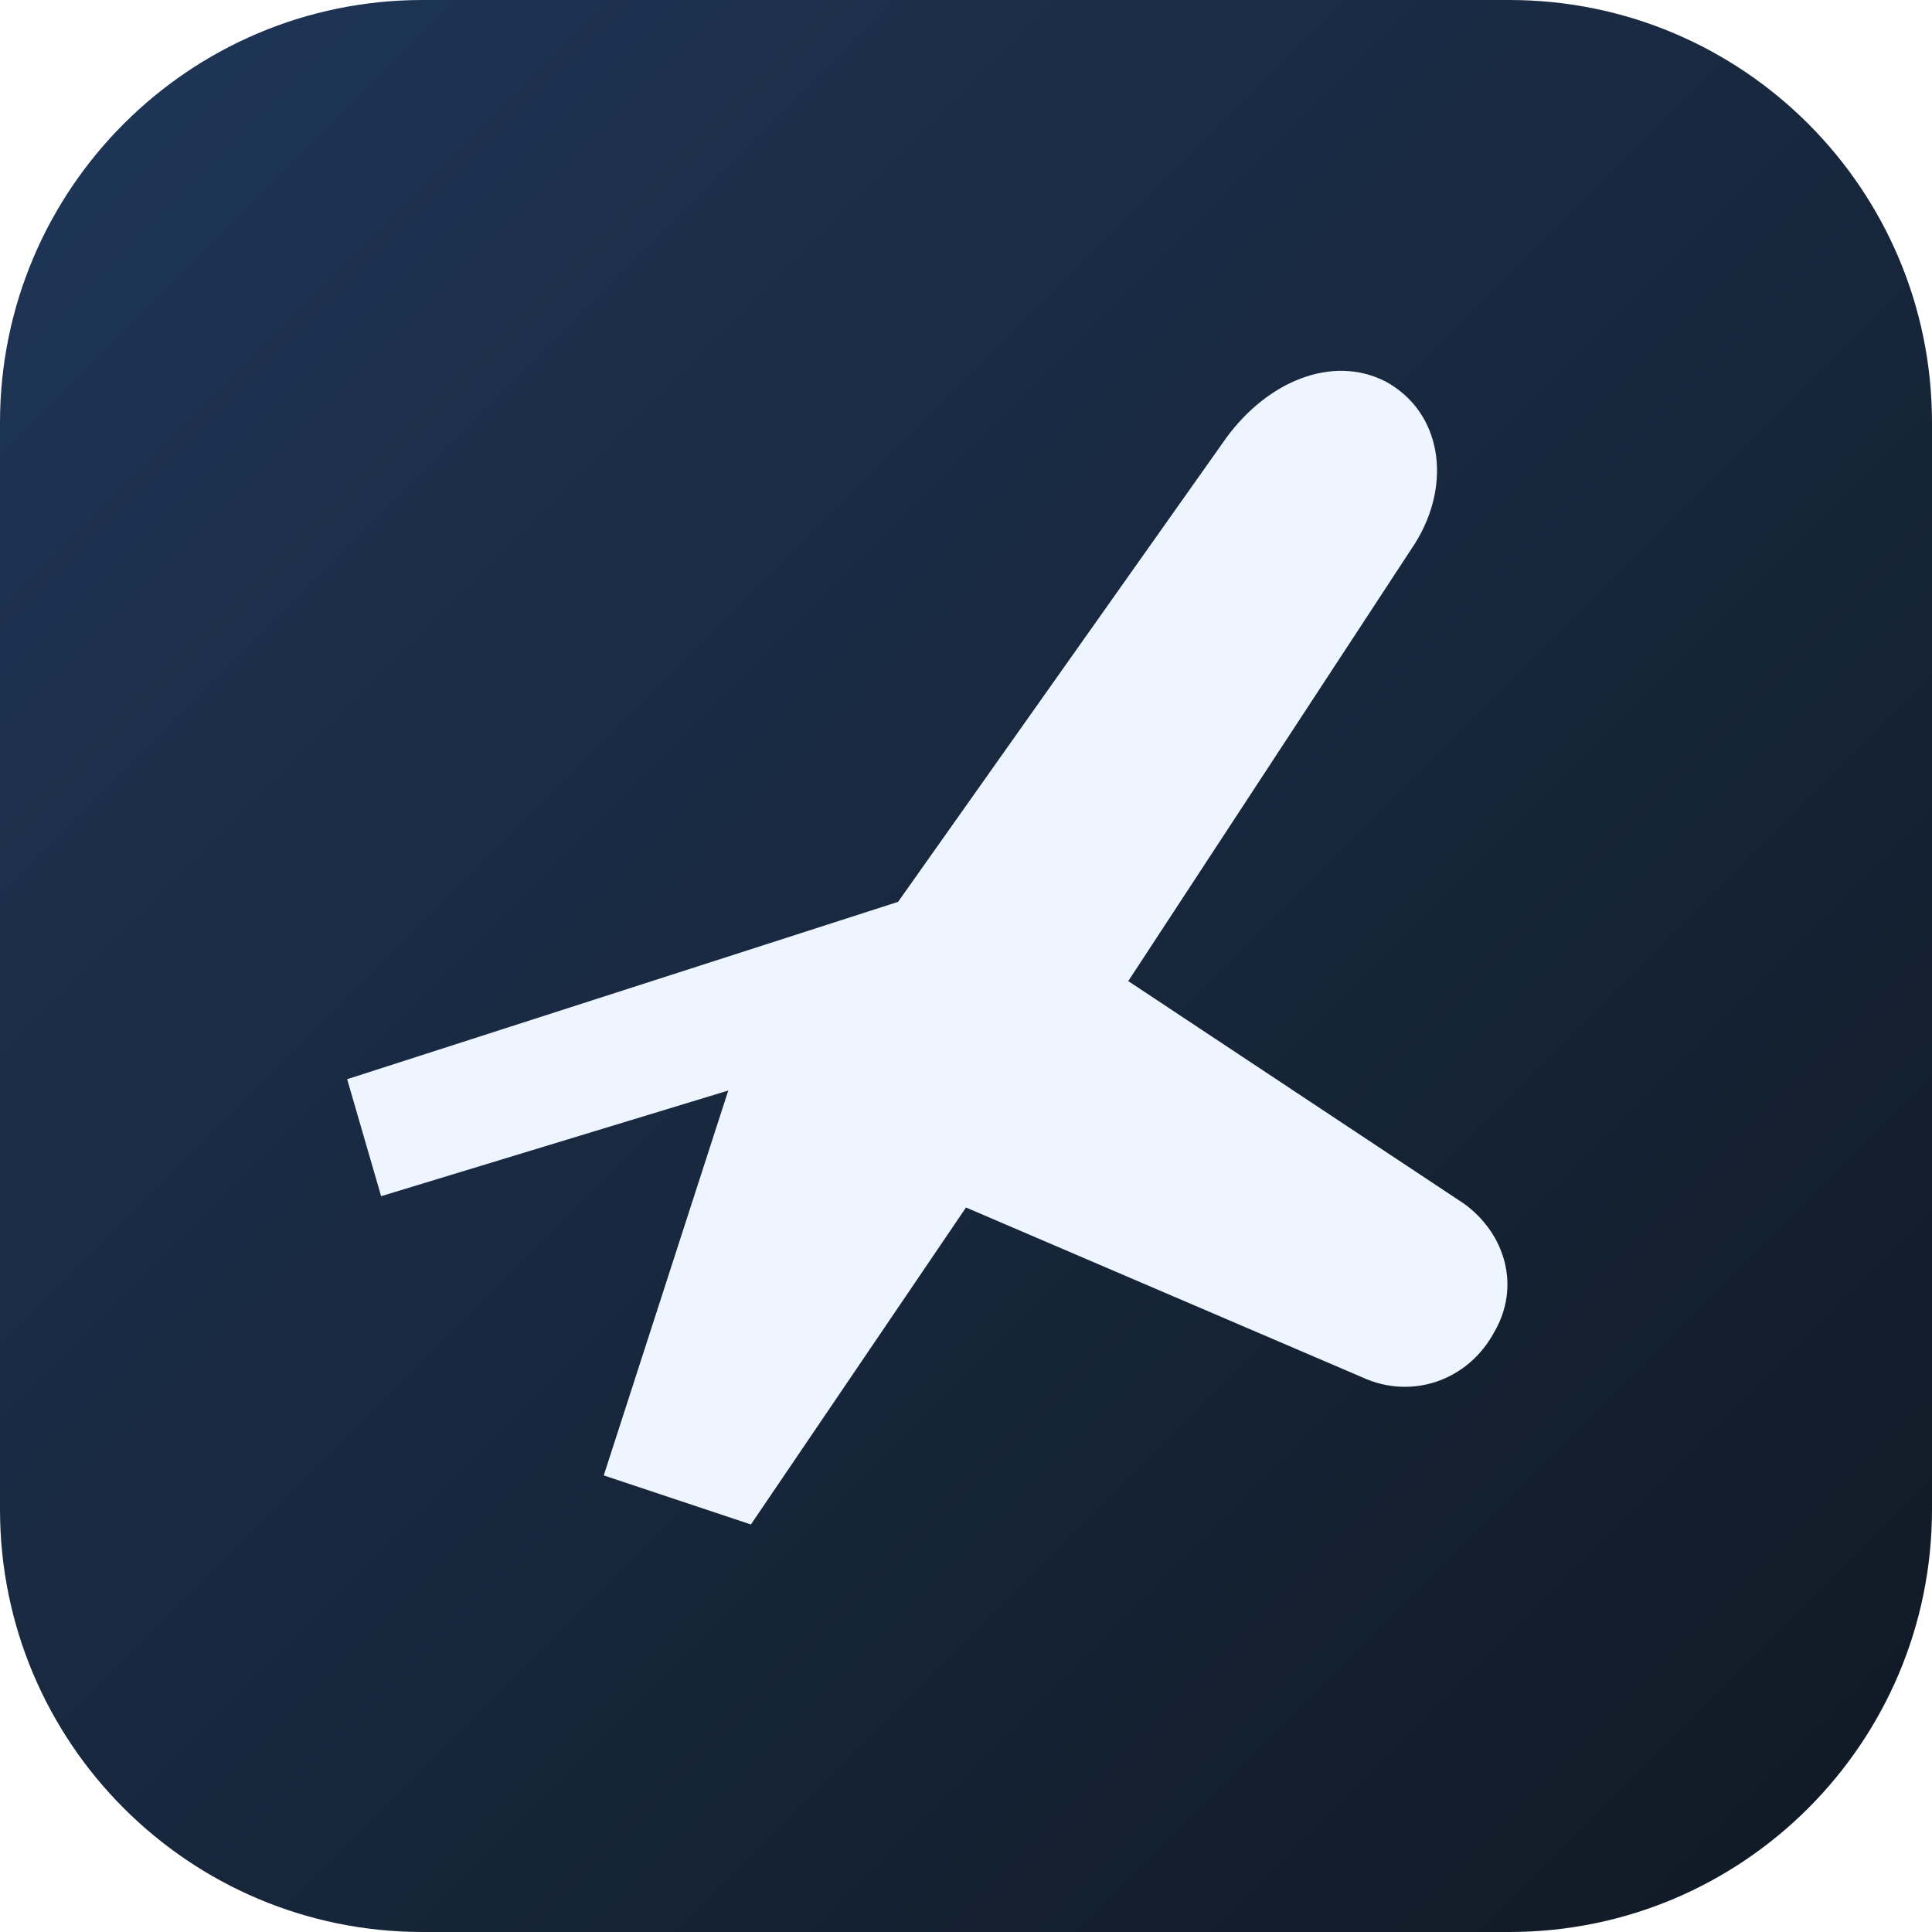
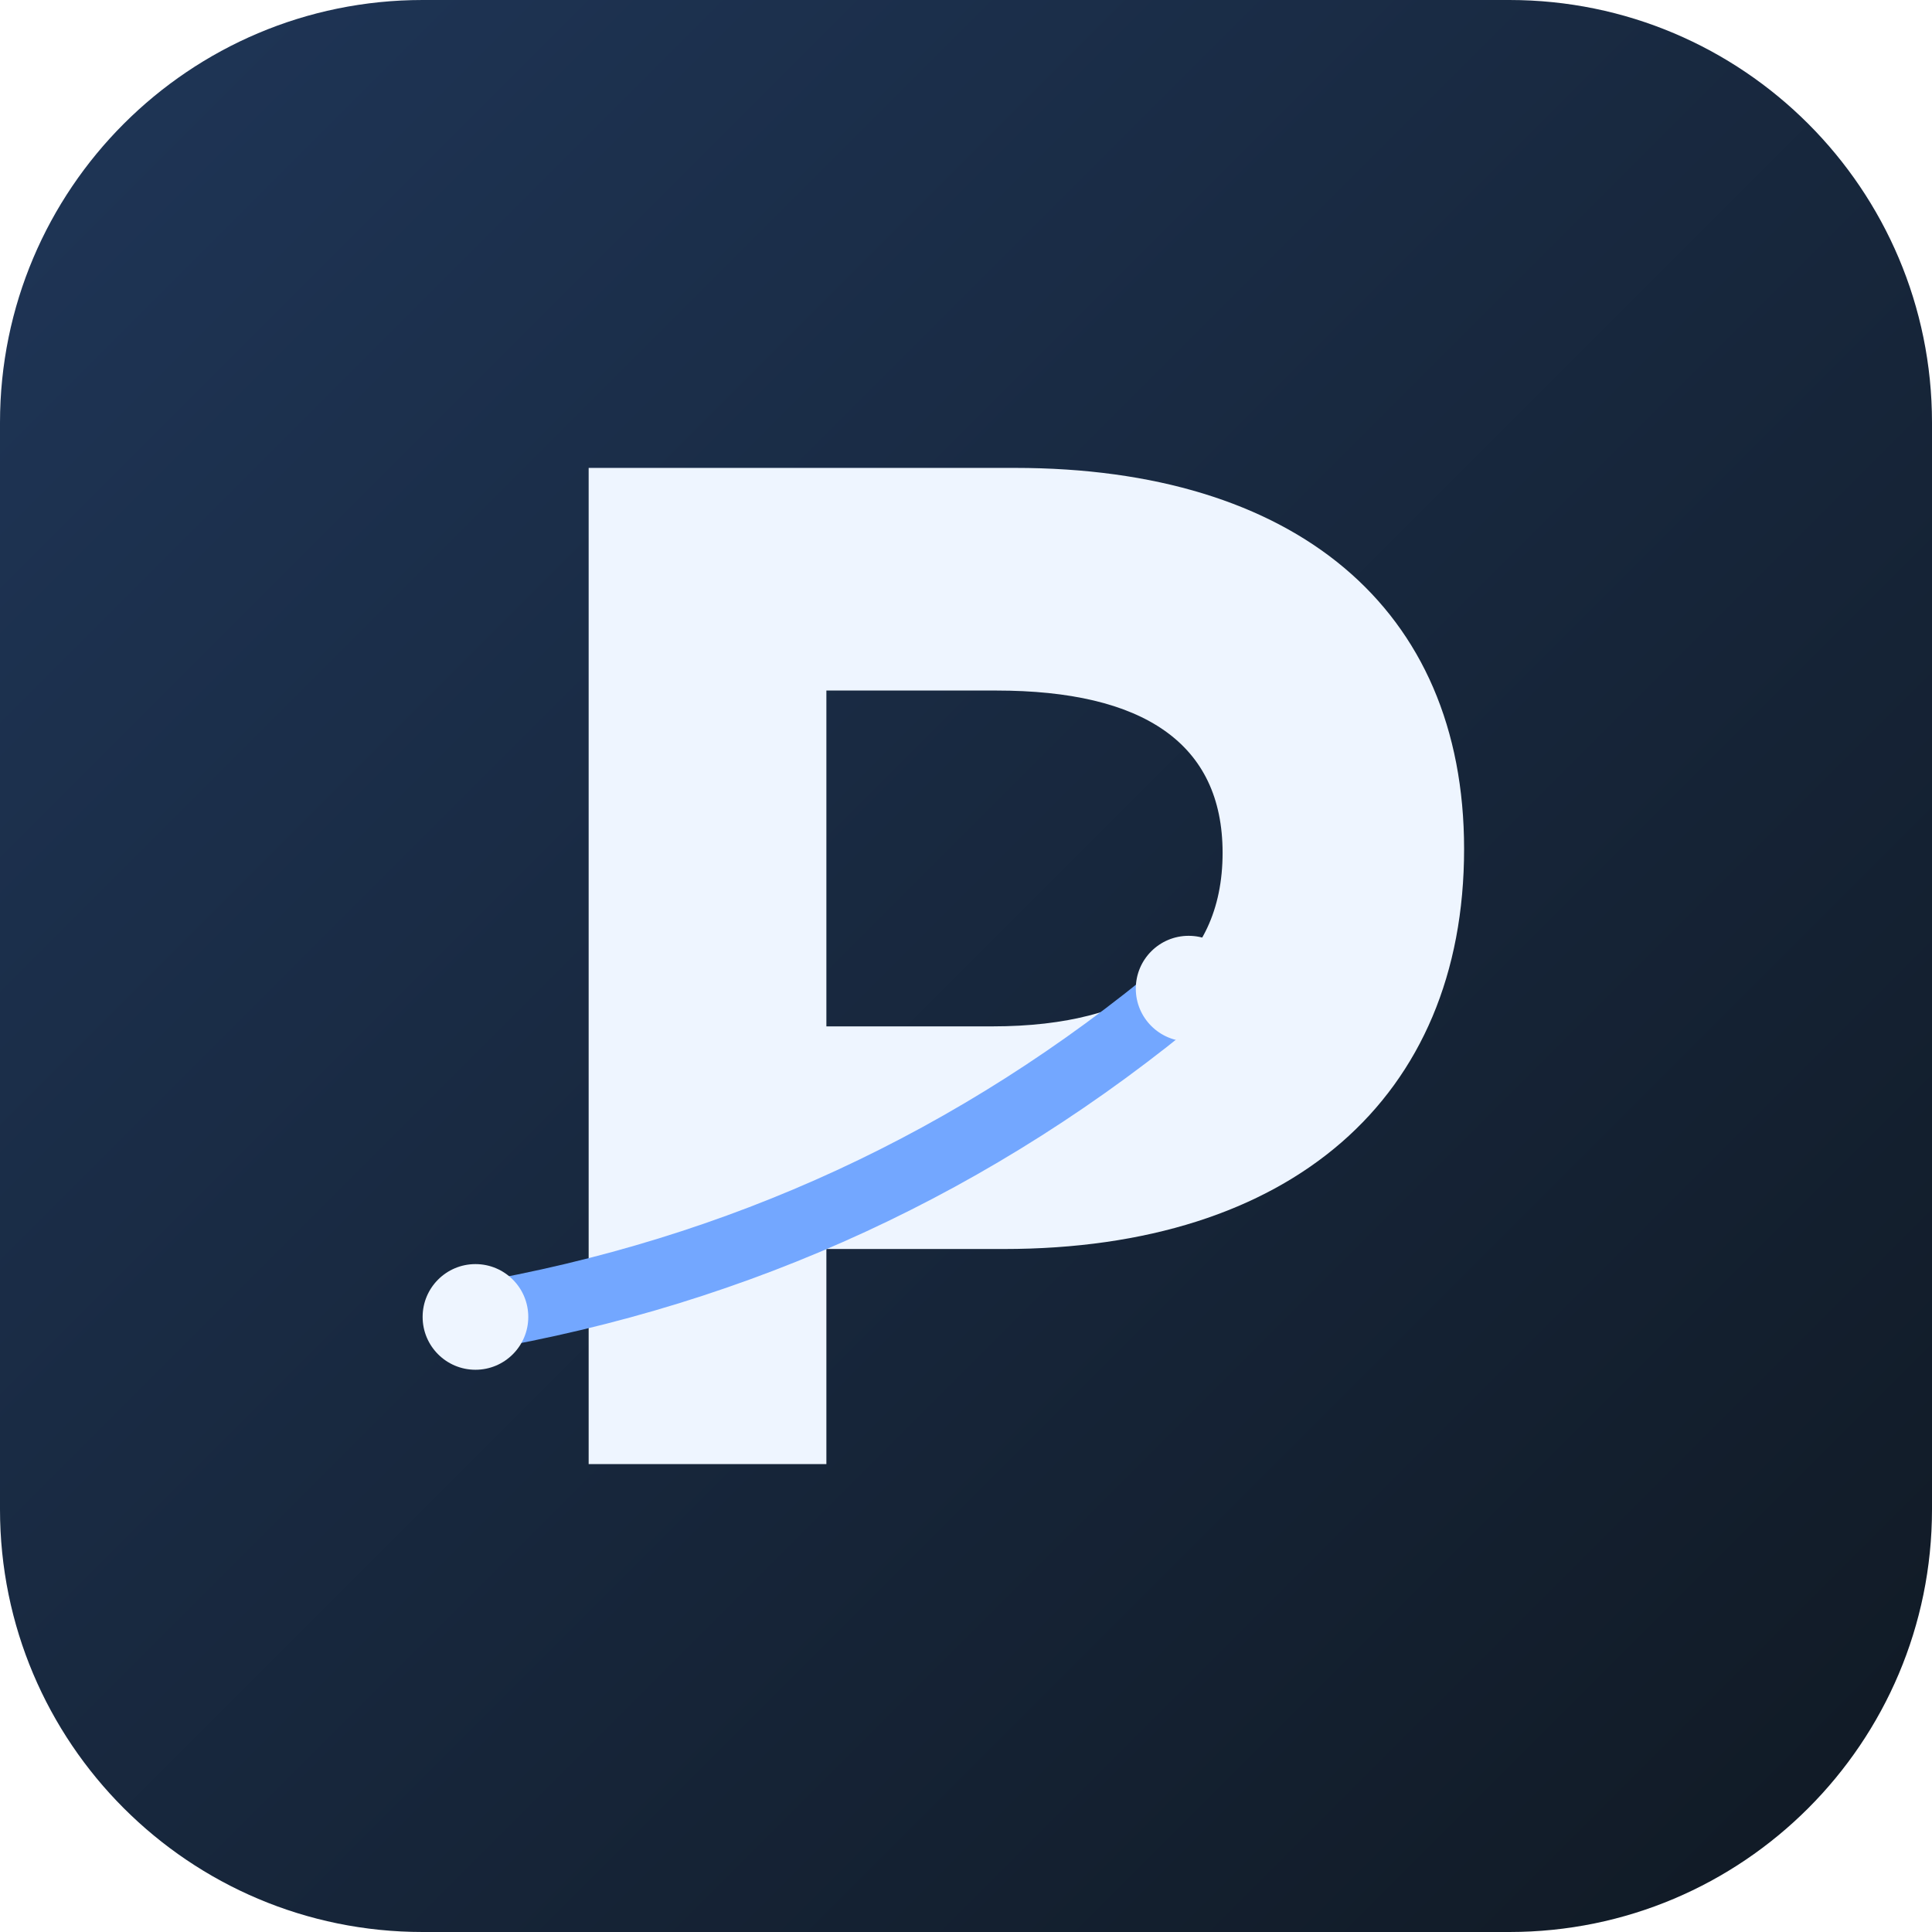
<svg xmlns="http://www.w3.org/2000/svg" viewBox="0 0 512 512">
  <defs>
    <linearGradient id="g" x1="0" y1="0" x2="1" y2="1">
      <stop stop-color="#1f3658" />
      <stop offset="1" stop-color="#101923" />
    </linearGradient>
  </defs>
  <rect width="512" height="512" rx="112" fill="url(#g)" />
-   <path d="M92 286l146-47 87-123c11-15 28-22 42-15 15 8 18 27 8 43l-76 116 89 59c11 8 15 22 8 34-7 13-22 18-35 12l-105-45-57 84-39-13 33-102-92 28z" fill="#eef5ff" />
+   <path d="M156 388V124h113c74 0 119 37 119 101 0 66-46 106-122 106h-47v57h-63zm63-116h44c39 0 61-16 61-46 0-29-21-43-60-43h-45v89z" fill="#eef5ff" />
+   <path d="M126 349c70-12 133-41 188-87" fill="none" stroke="#73a7ff" stroke-width="18" stroke-linecap="round" />
+   <circle cx="126" cy="349" r="14" fill="#eef5ff" />
+   <circle cx="315" cy="262" r="14" fill="#eef5ff" />
</svg>
